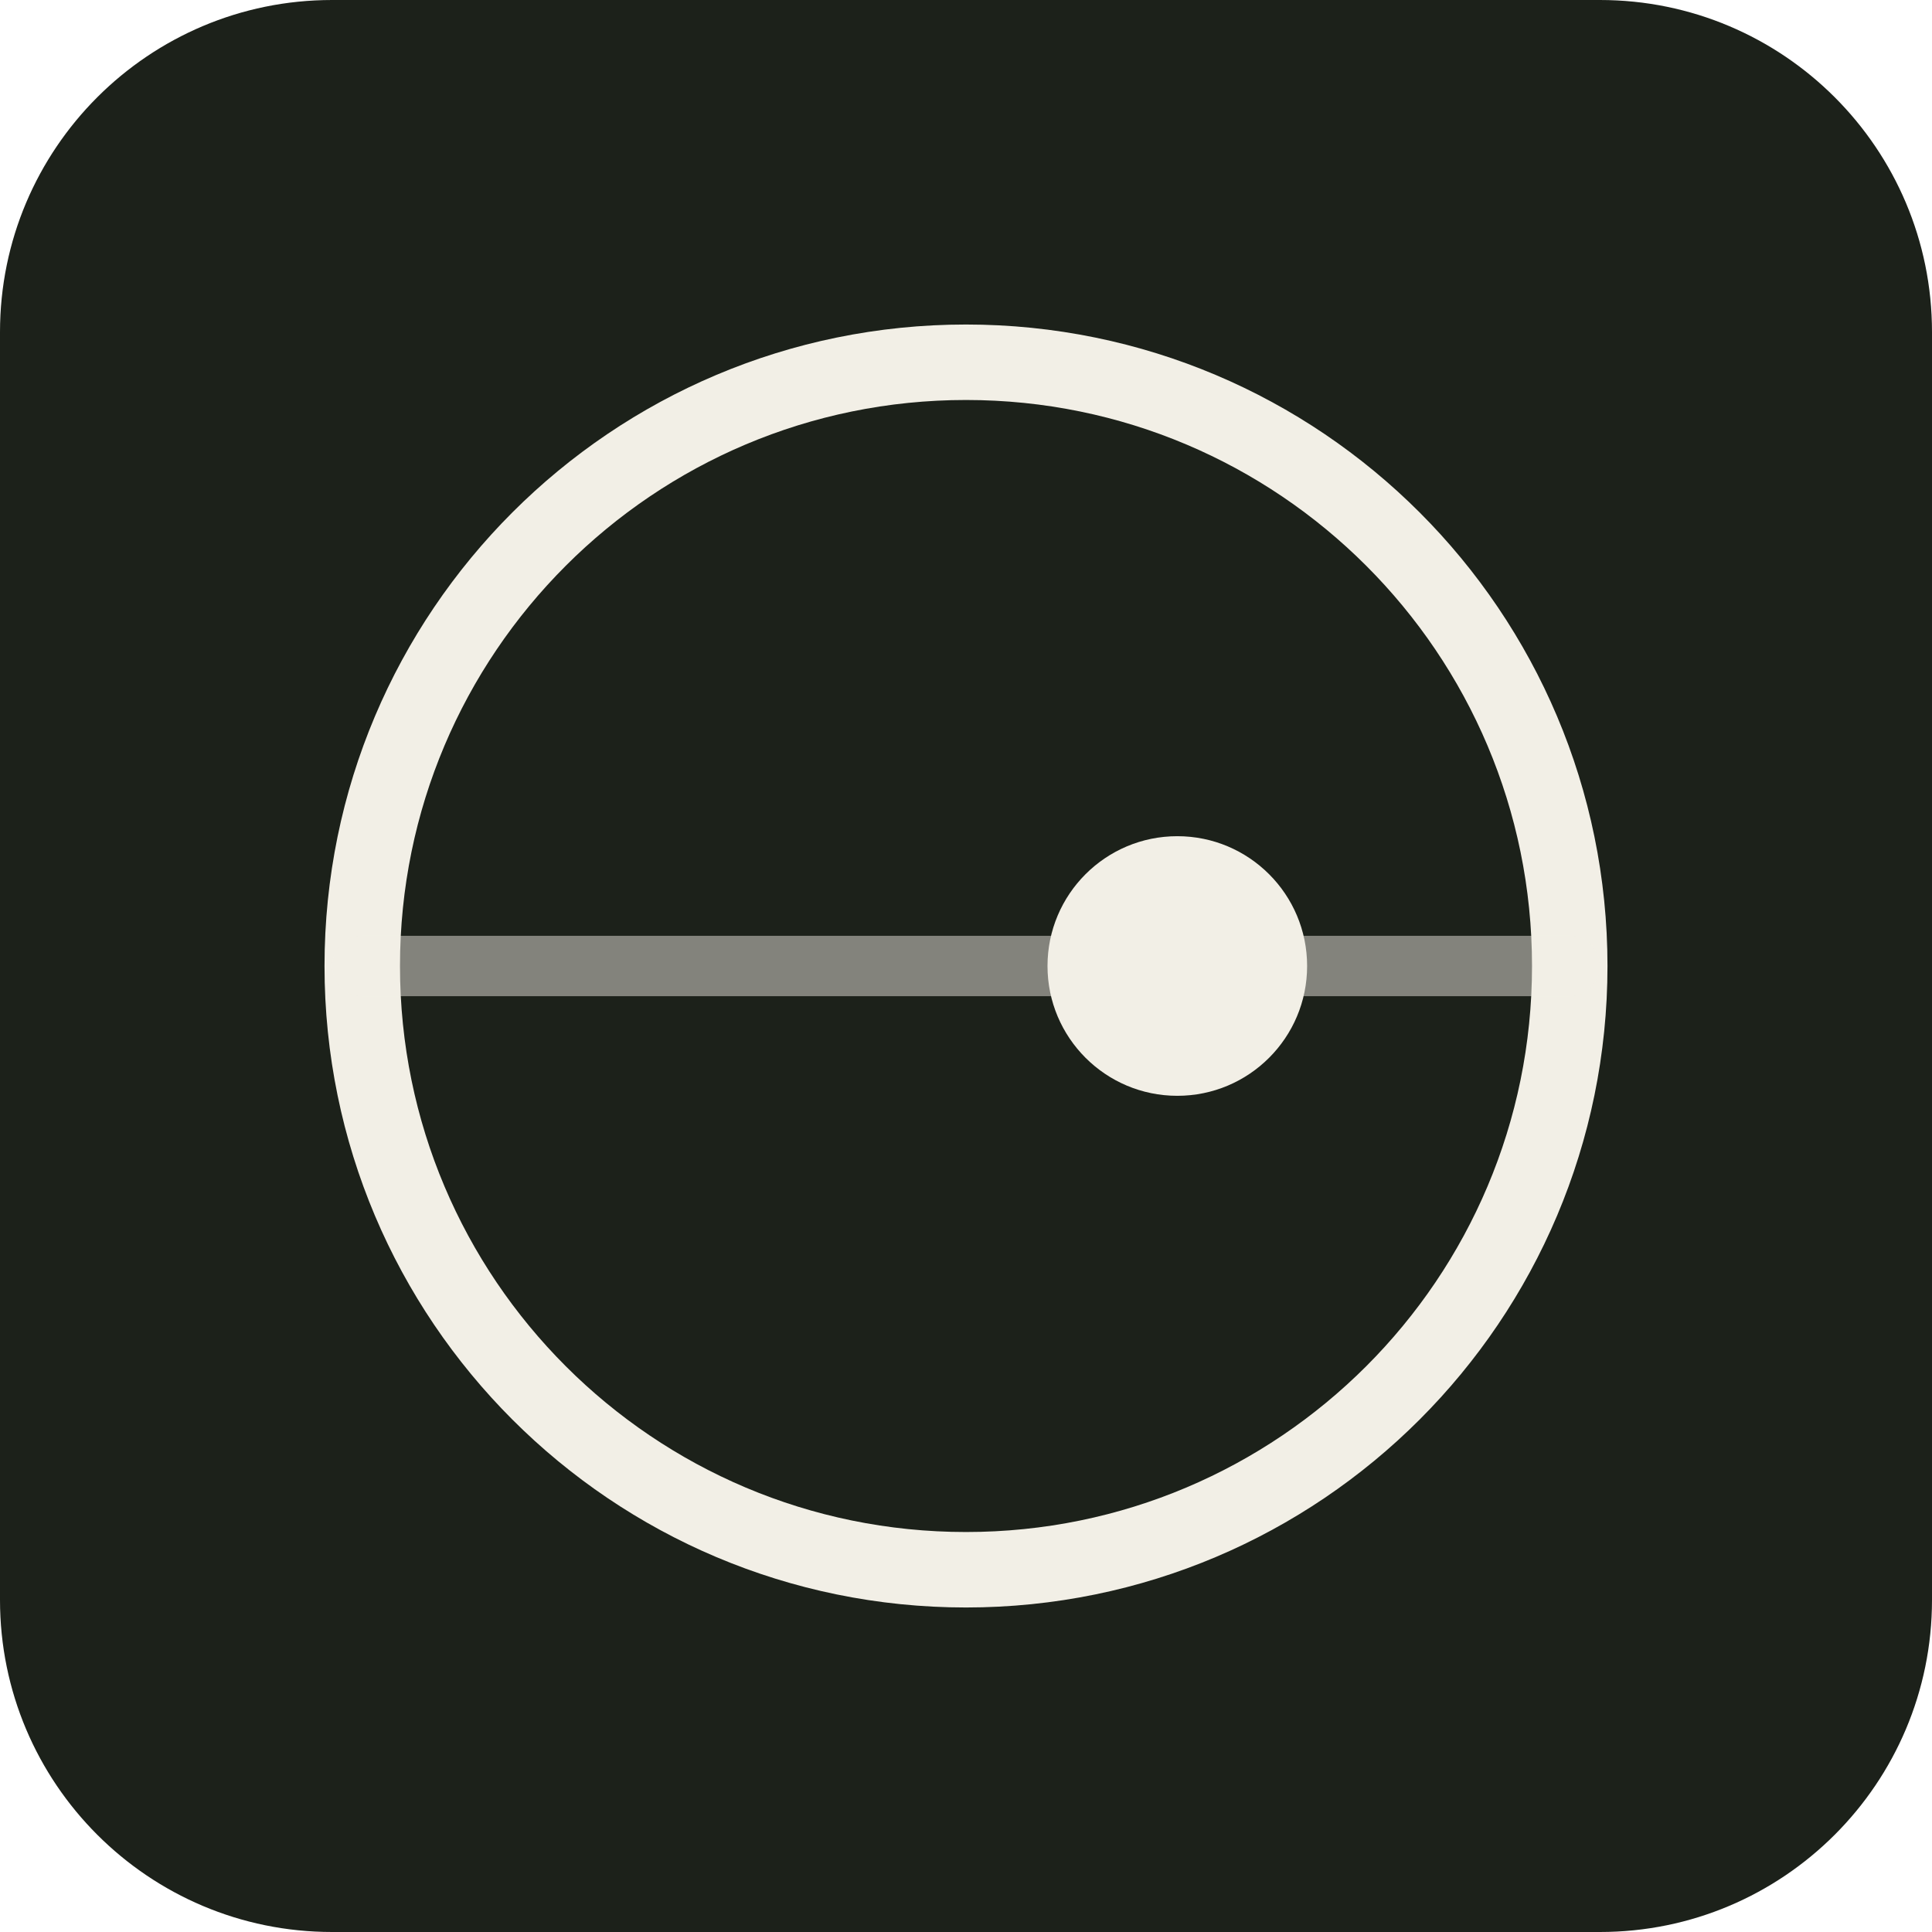
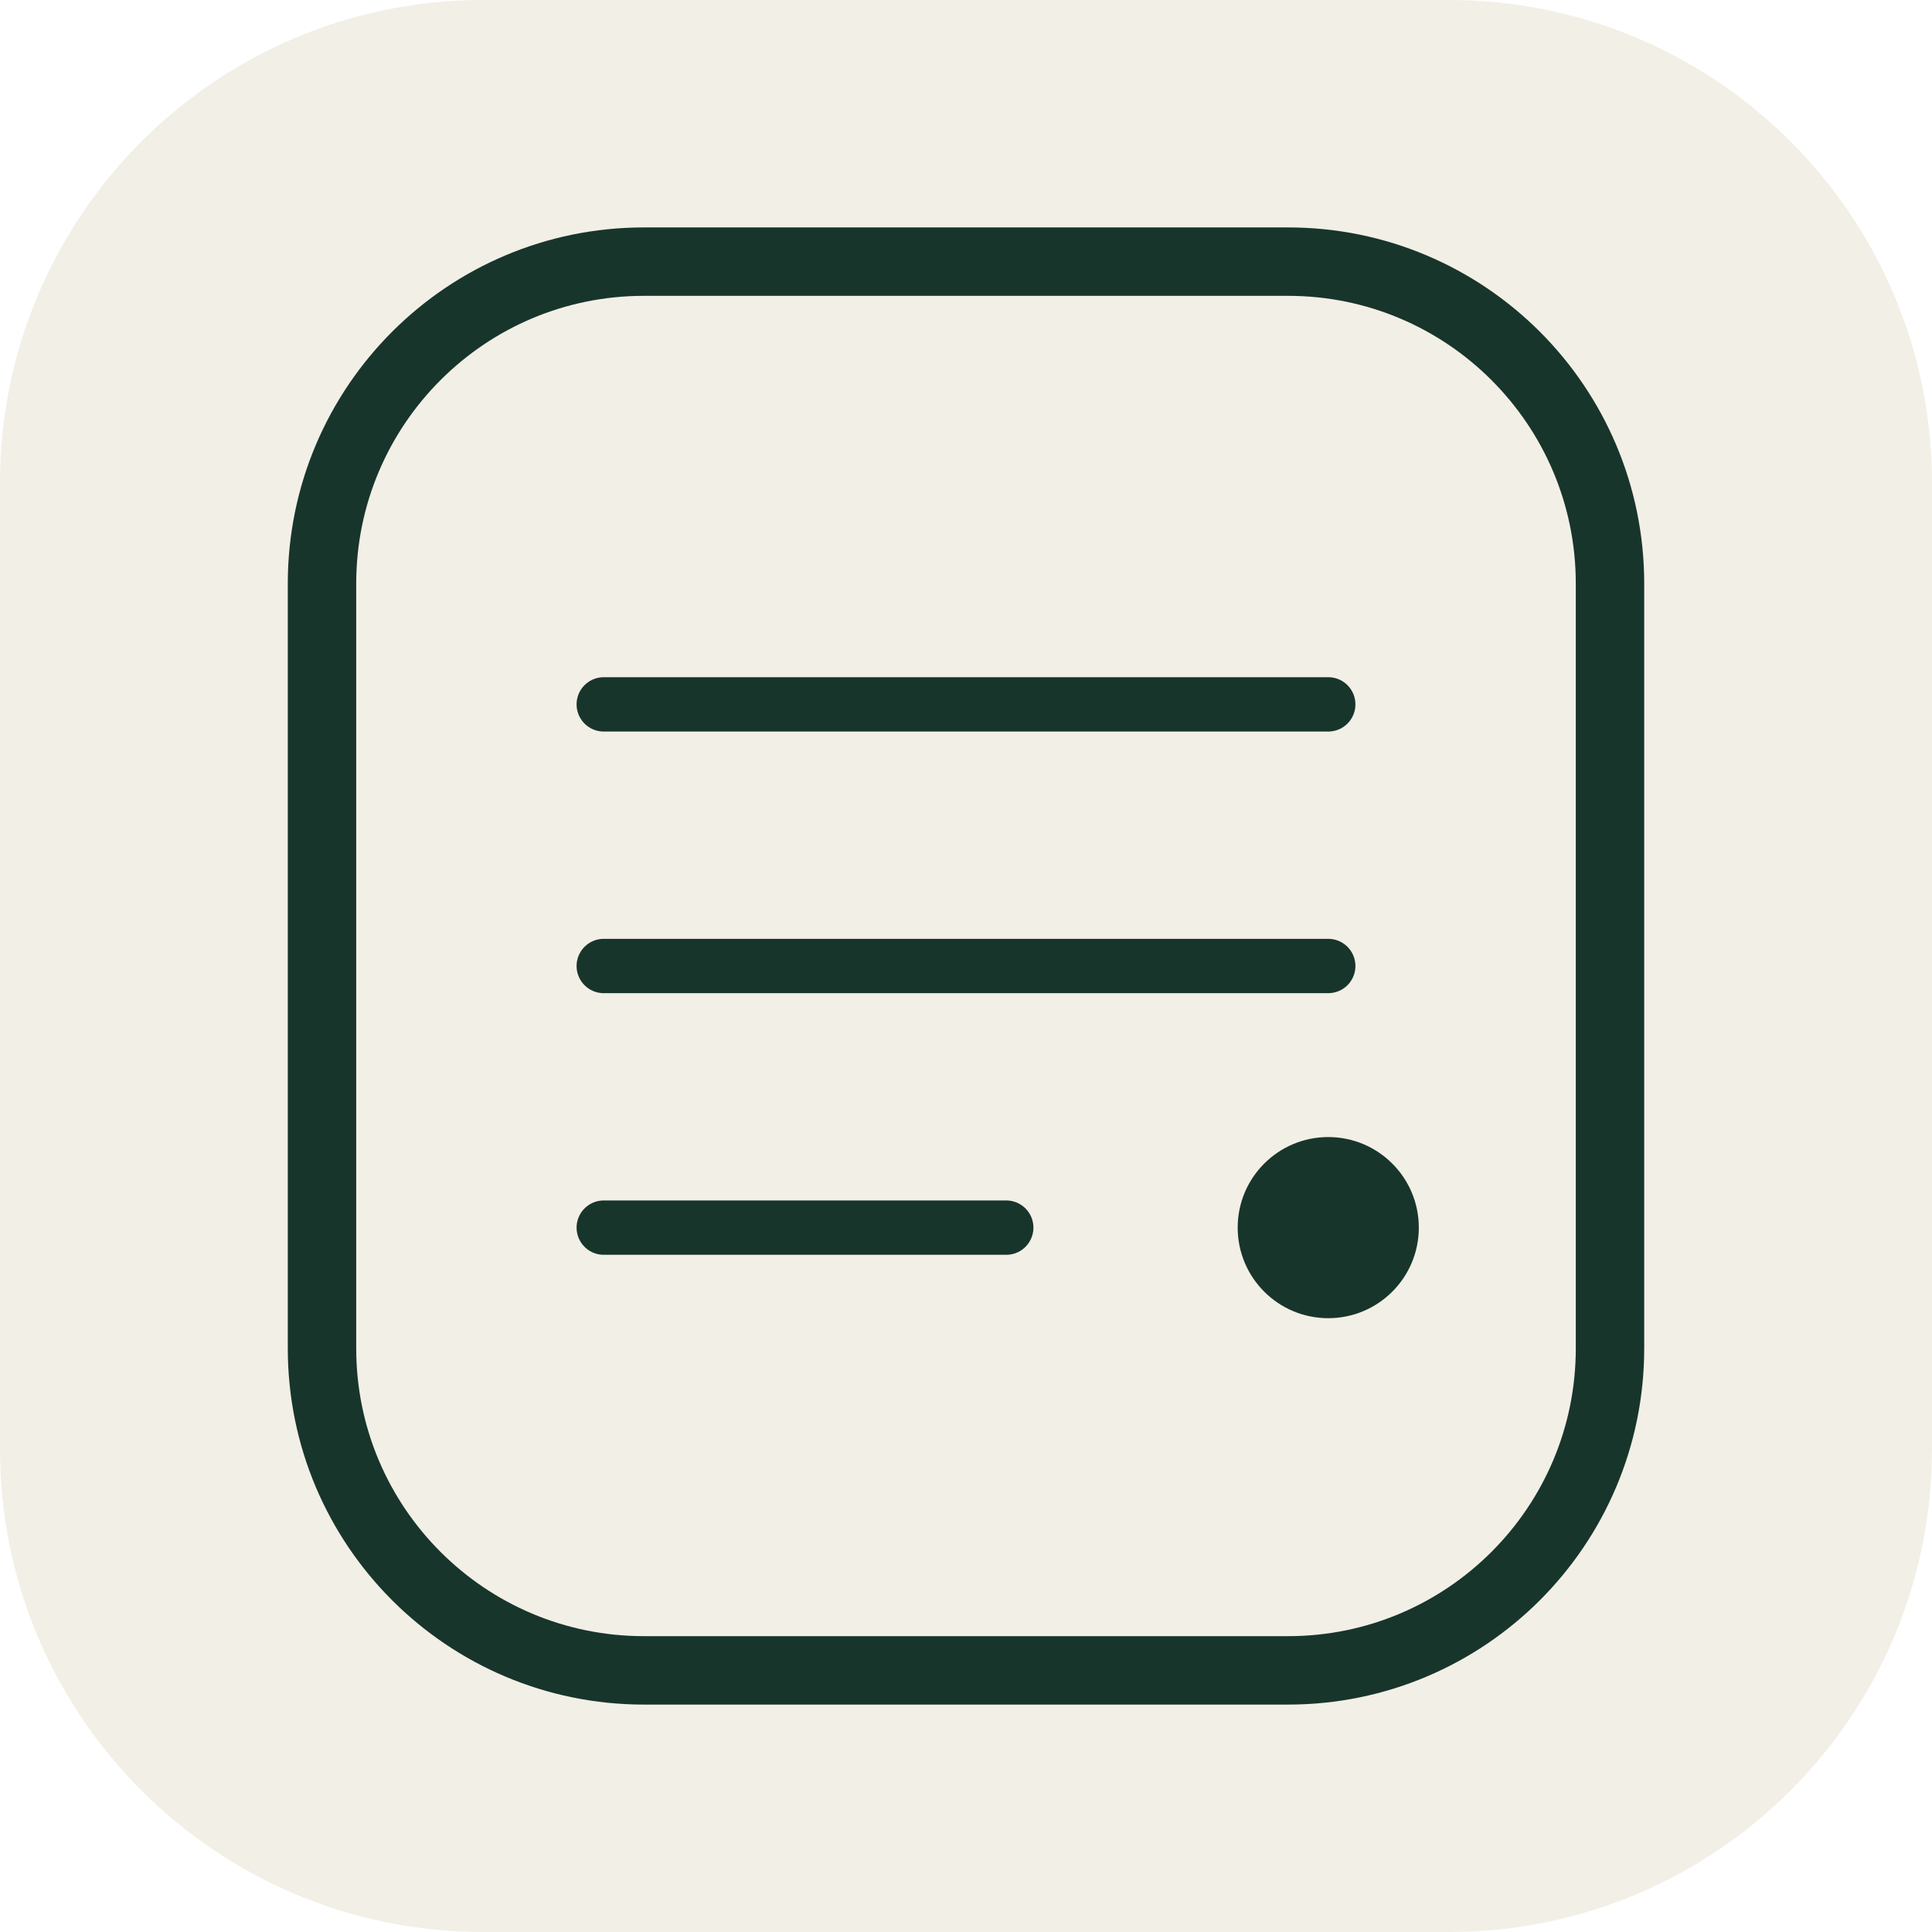
- <svg xmlns="http://www.w3.org/2000/svg" viewBox="0 0 64 64">
-   <rect width="64" height="64" rx="11" fill="#1C211A" />
-   <g fill="none" stroke="#F2EFE6" stroke-linecap="round">
-     <circle cx="32" cy="32" r="20" stroke-width="2.5" />
-     <path d="M12 32h40" opacity=".48" stroke-width="2" />
-     <circle cx="39" cy="32" r="4.3" fill="#F2EFE6" stroke="none" />
-   </g>
+ <svg xmlns="http://www.w3.org/2000/svg" viewBox="0 0 48 48">
+   <rect width="48" height="48" rx="12" fill="#F2EFE6" />
+   <rect x="8" y="6.5" width="32" height="35" rx="8" fill="none" stroke="#18352C" stroke-width="1.7" />
+   <path d="M15 17.5h18M15 24h18M15 30.5h10" fill="none" stroke="#18352C" stroke-linecap="round" stroke-width="1.35" />
+   <circle cx="33" cy="30.5" r="2.25" fill="#18352C" />
</svg>
